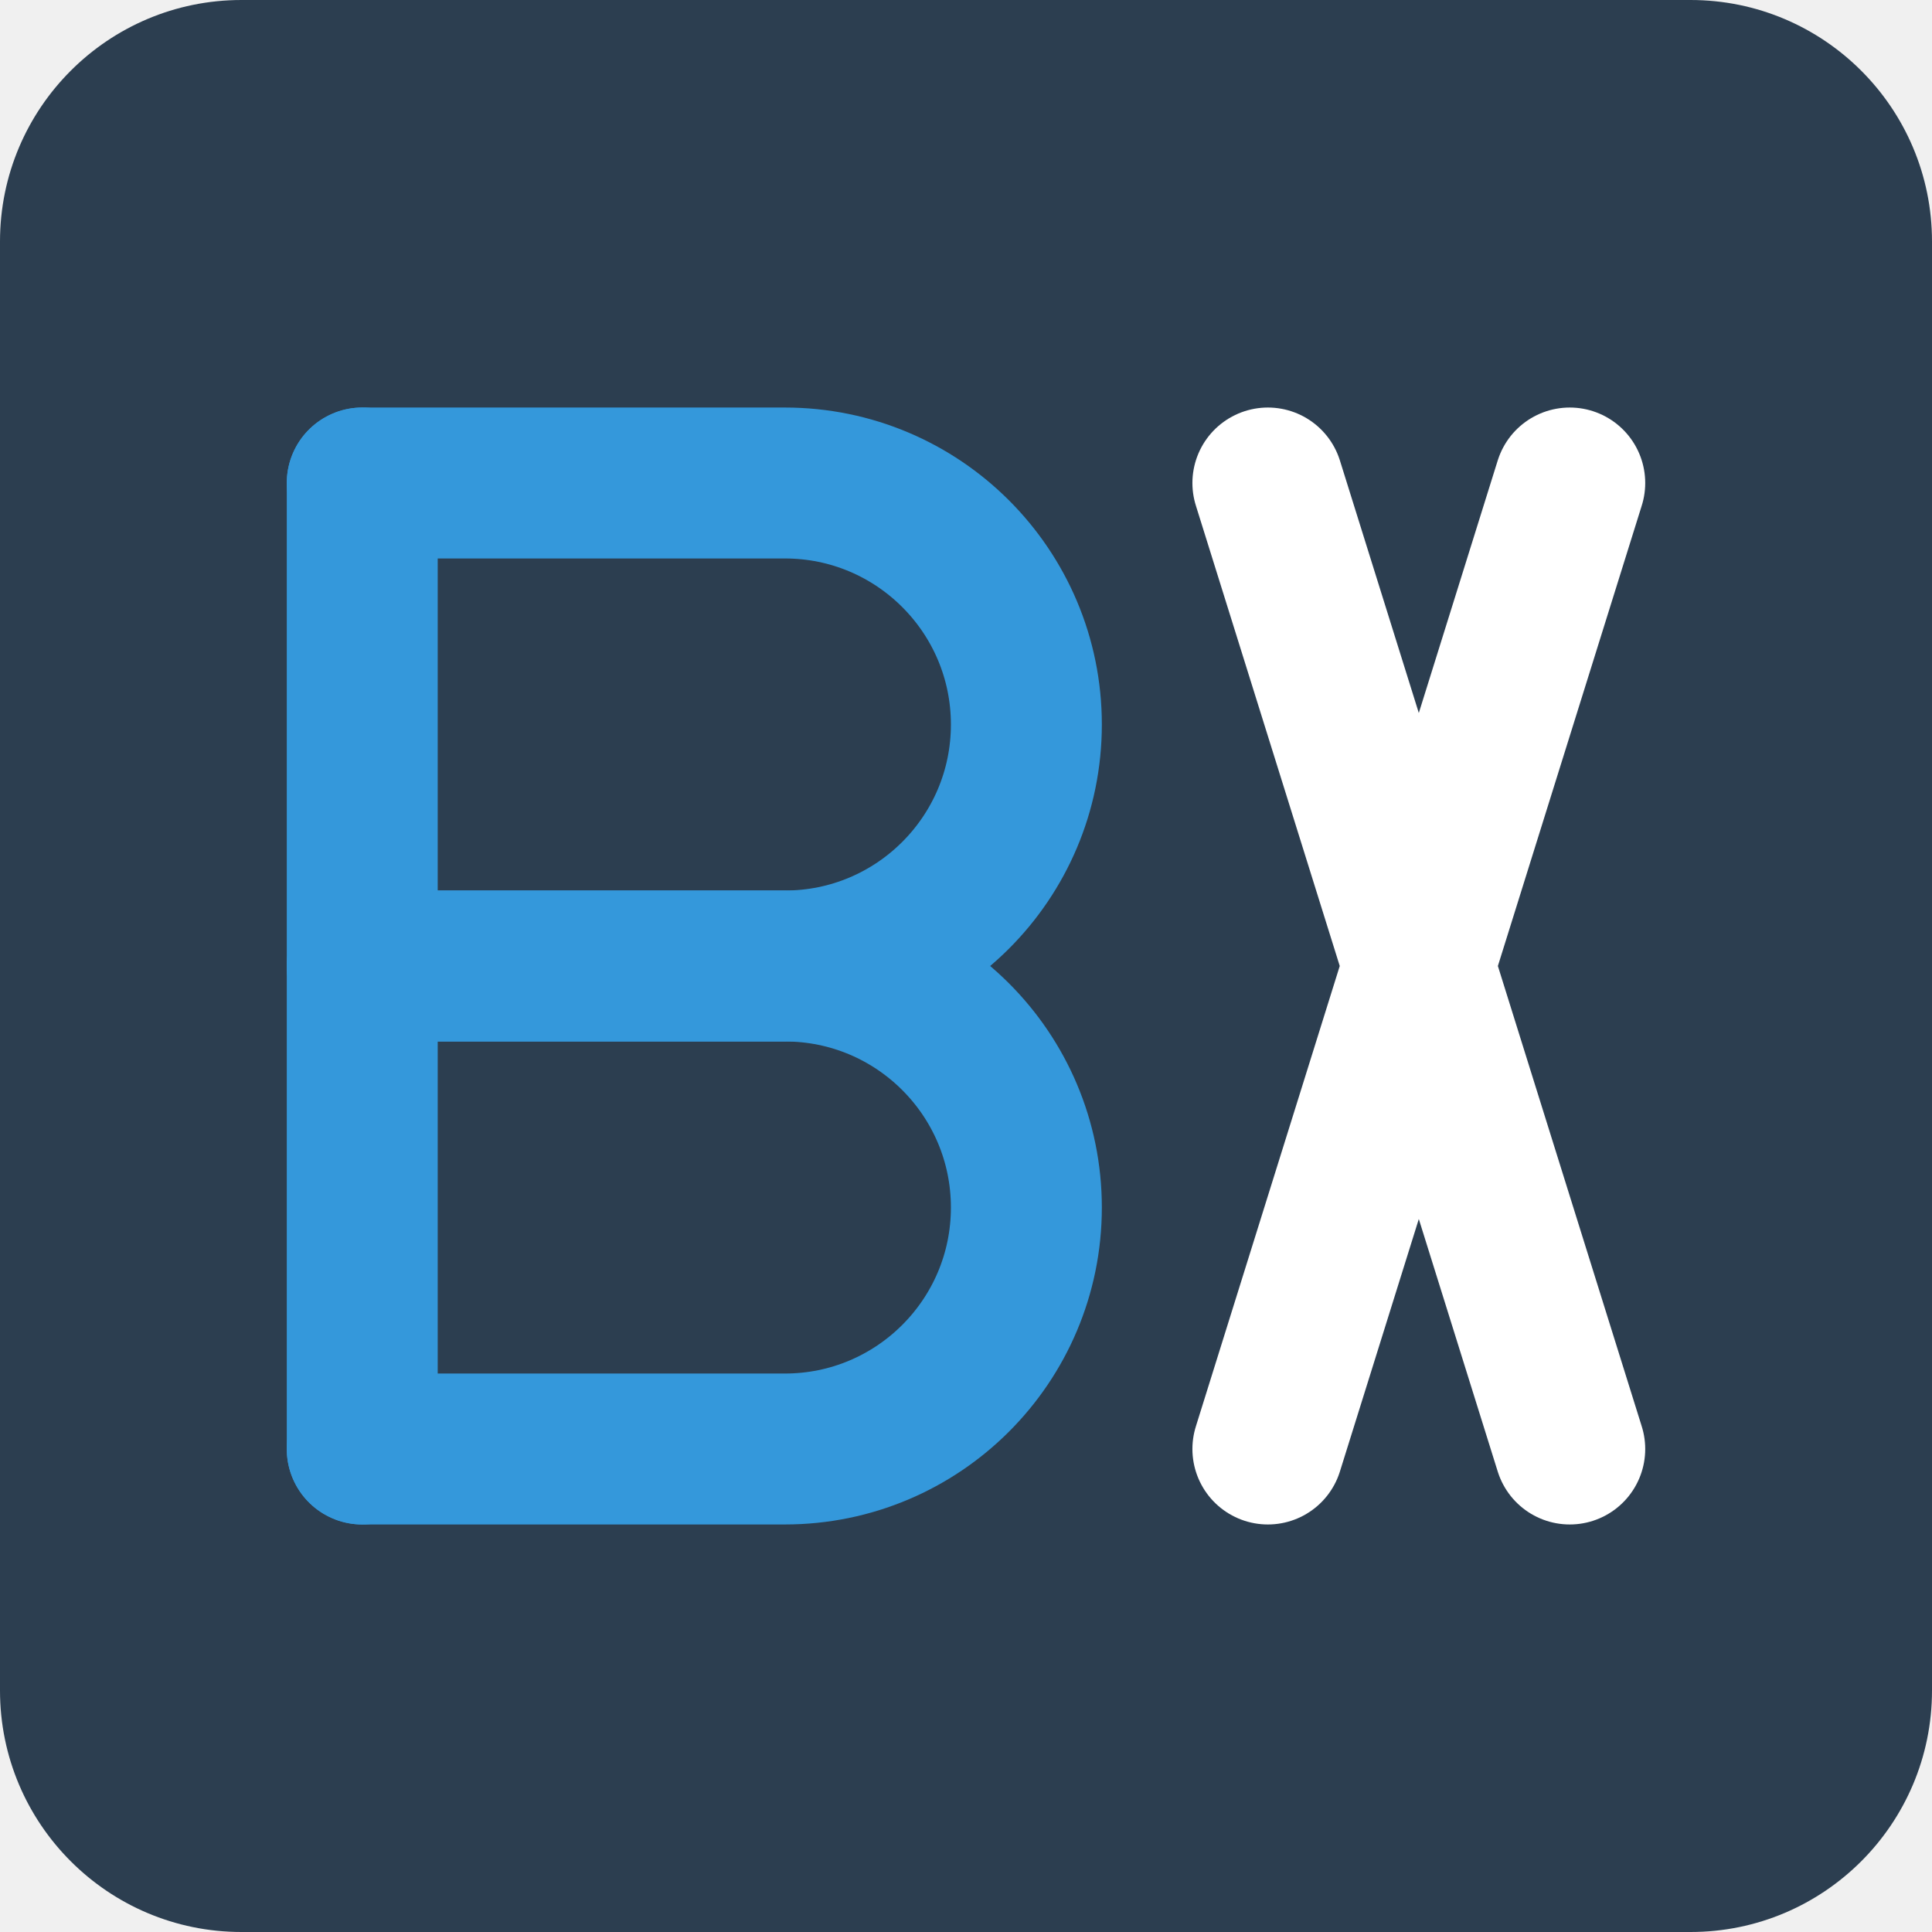
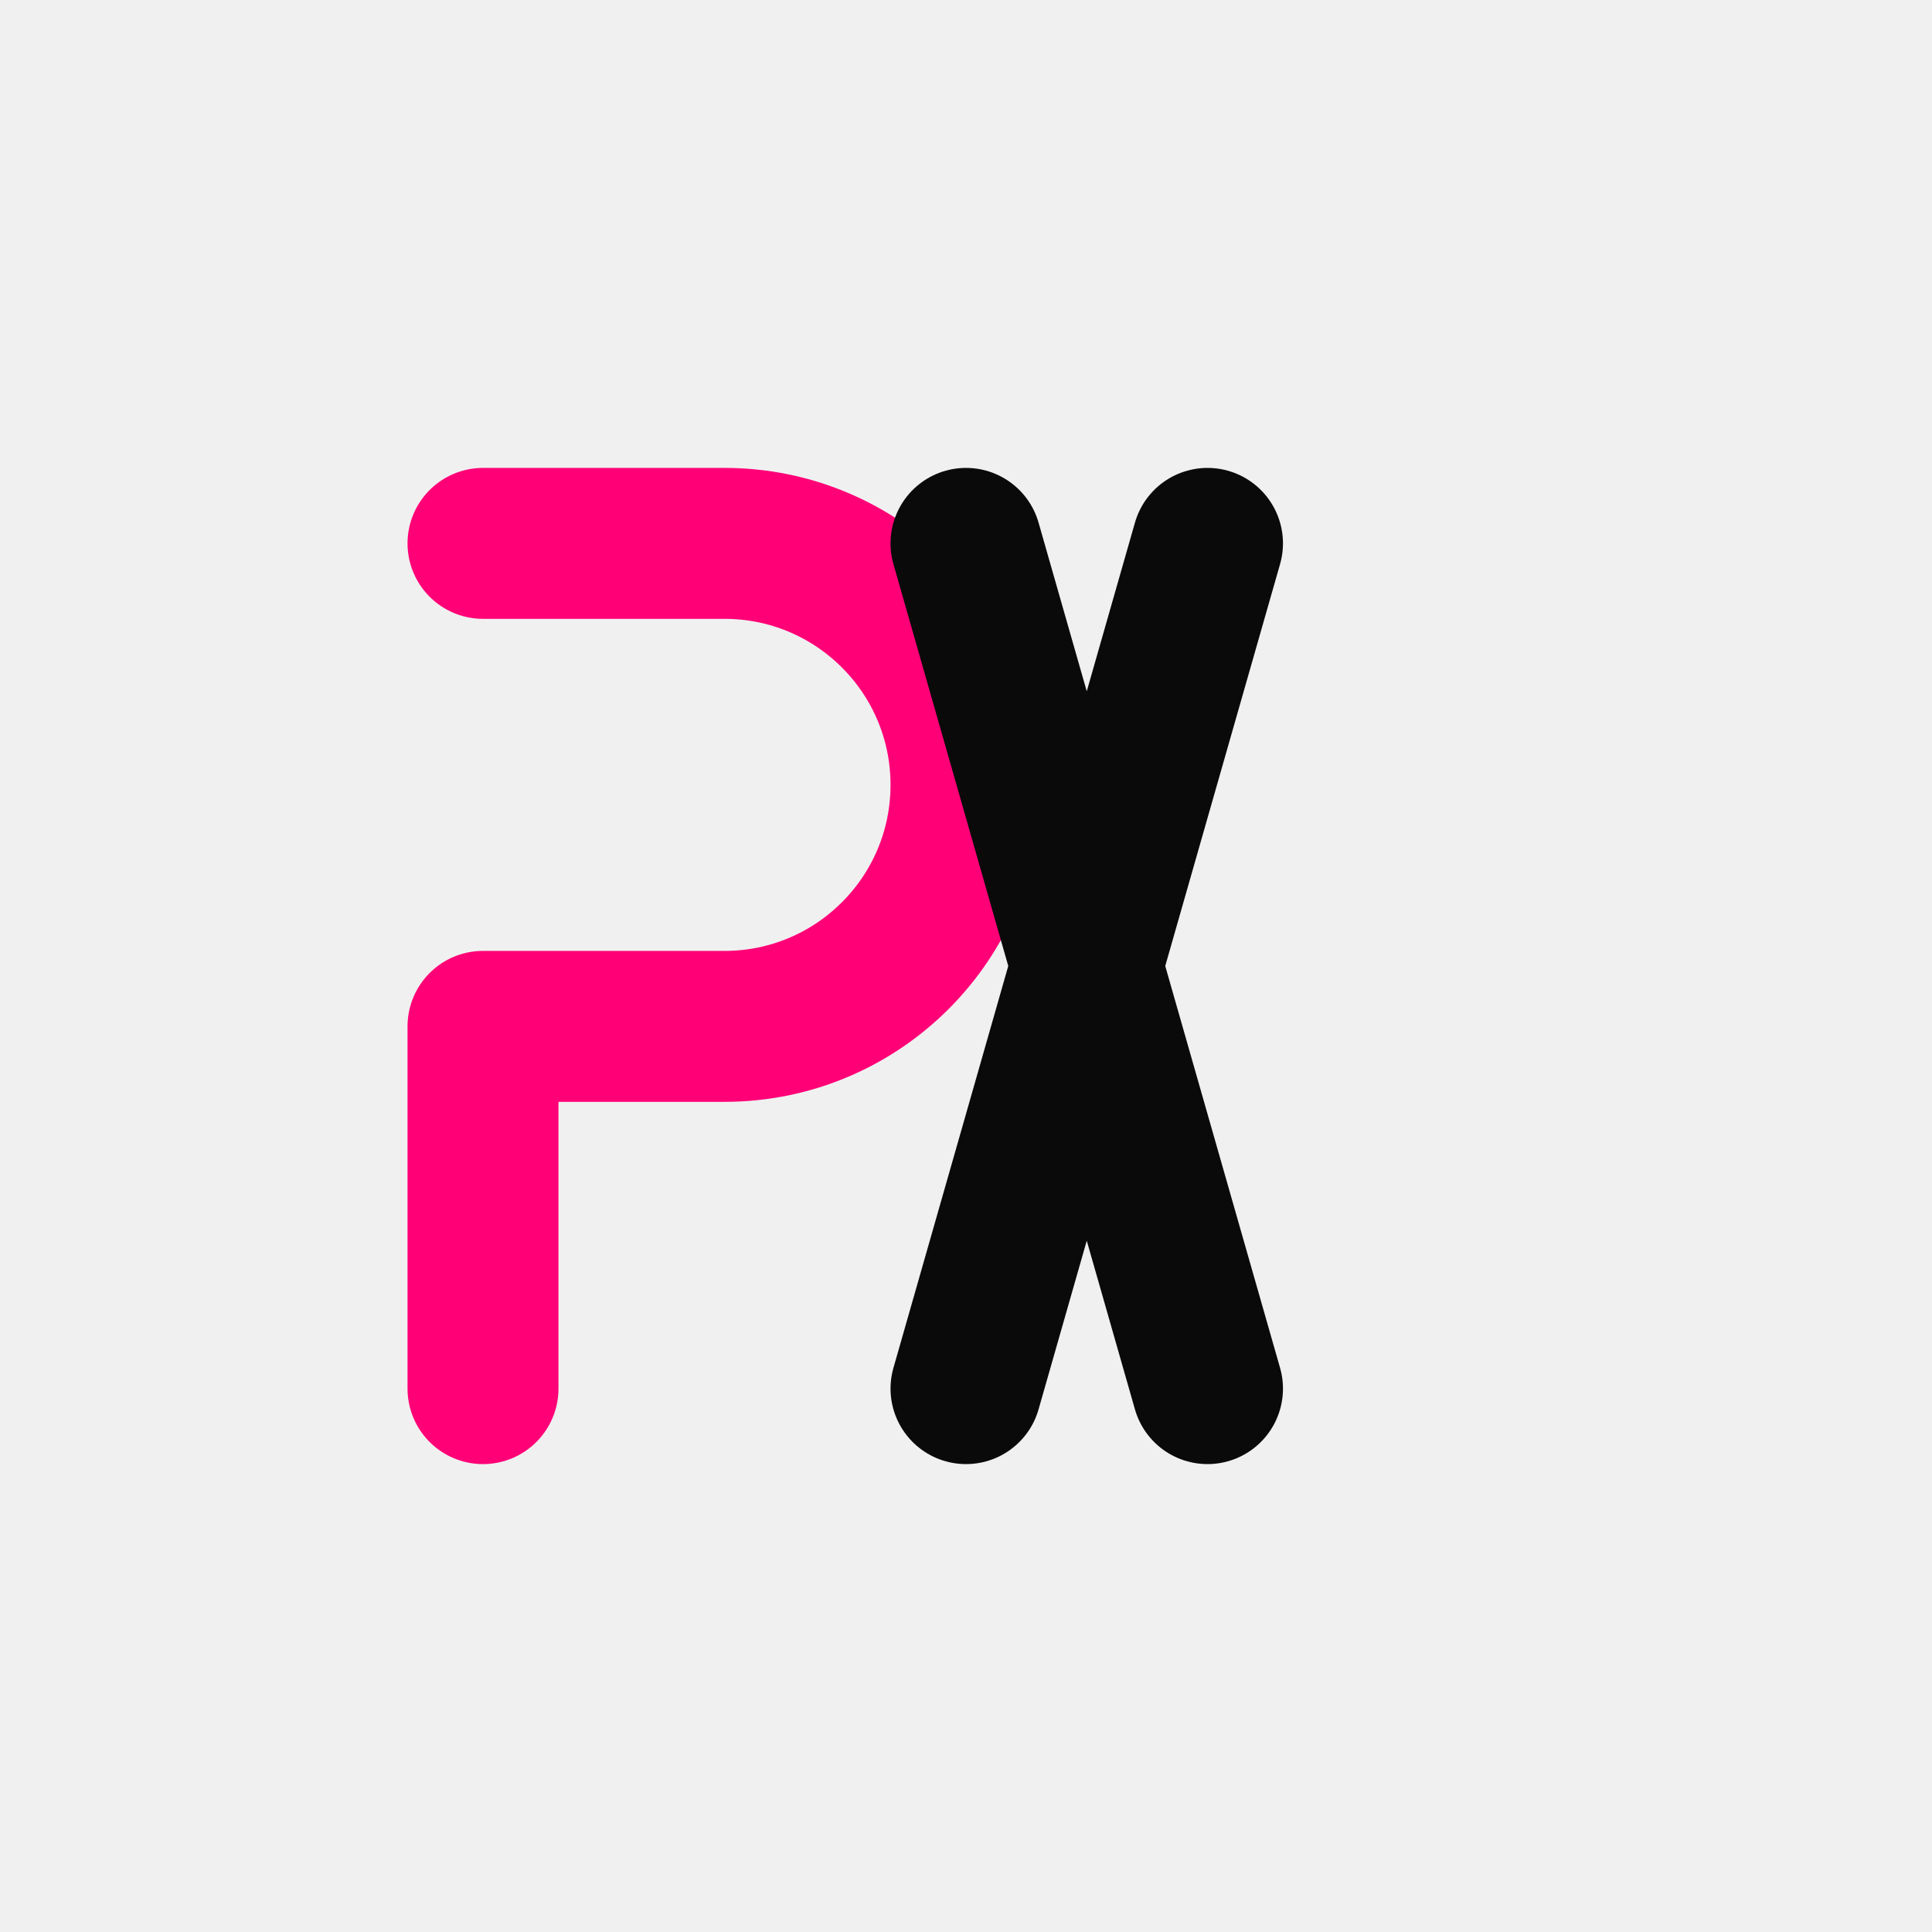
<svg xmlns="http://www.w3.org/2000/svg" width="32" height="32" viewBox="0 0 32 32">
-   <rect width="32" height="32" rx="4" fill="#2c3e50" />
-   <path d="M6 8h7a4 4 0 0 1 4 4v0a4 4 0 0 1-4 4H6" stroke="#3498db" stroke-width="2.5" fill="none" stroke-linecap="round" stroke-linejoin="round" />
-   <path d="M6 16h7a4 4 0 0 1 4 4v0a4 4 0 0 1-4 4H6" stroke="#3498db" stroke-width="2.5" fill="none" stroke-linecap="round" stroke-linejoin="round" />
-   <path d="M6 8v16" stroke="#3498db" stroke-width="2.5" fill="none" stroke-linecap="round" stroke-linejoin="round" />
-   <path d="M26 8l-5 16M21 8l5 16" stroke="#ffffff" stroke-width="2.5" fill="none" stroke-linecap="round" stroke-linejoin="round" />
+   <path d="M8 9h4a4 4 0 0 1 4 4v0a4 4 0 0 1-4 4h-4v6" stroke="#ff0077" stroke-width="2.5" fill="none" stroke-linecap="round" stroke-linejoin="round" />
+   <path d="M20 9l-4 14M16 9l4 14" stroke="#0a0a0a" stroke-width="2.5" fill="none" stroke-linecap="round" stroke-linejoin="round" />
</svg>
